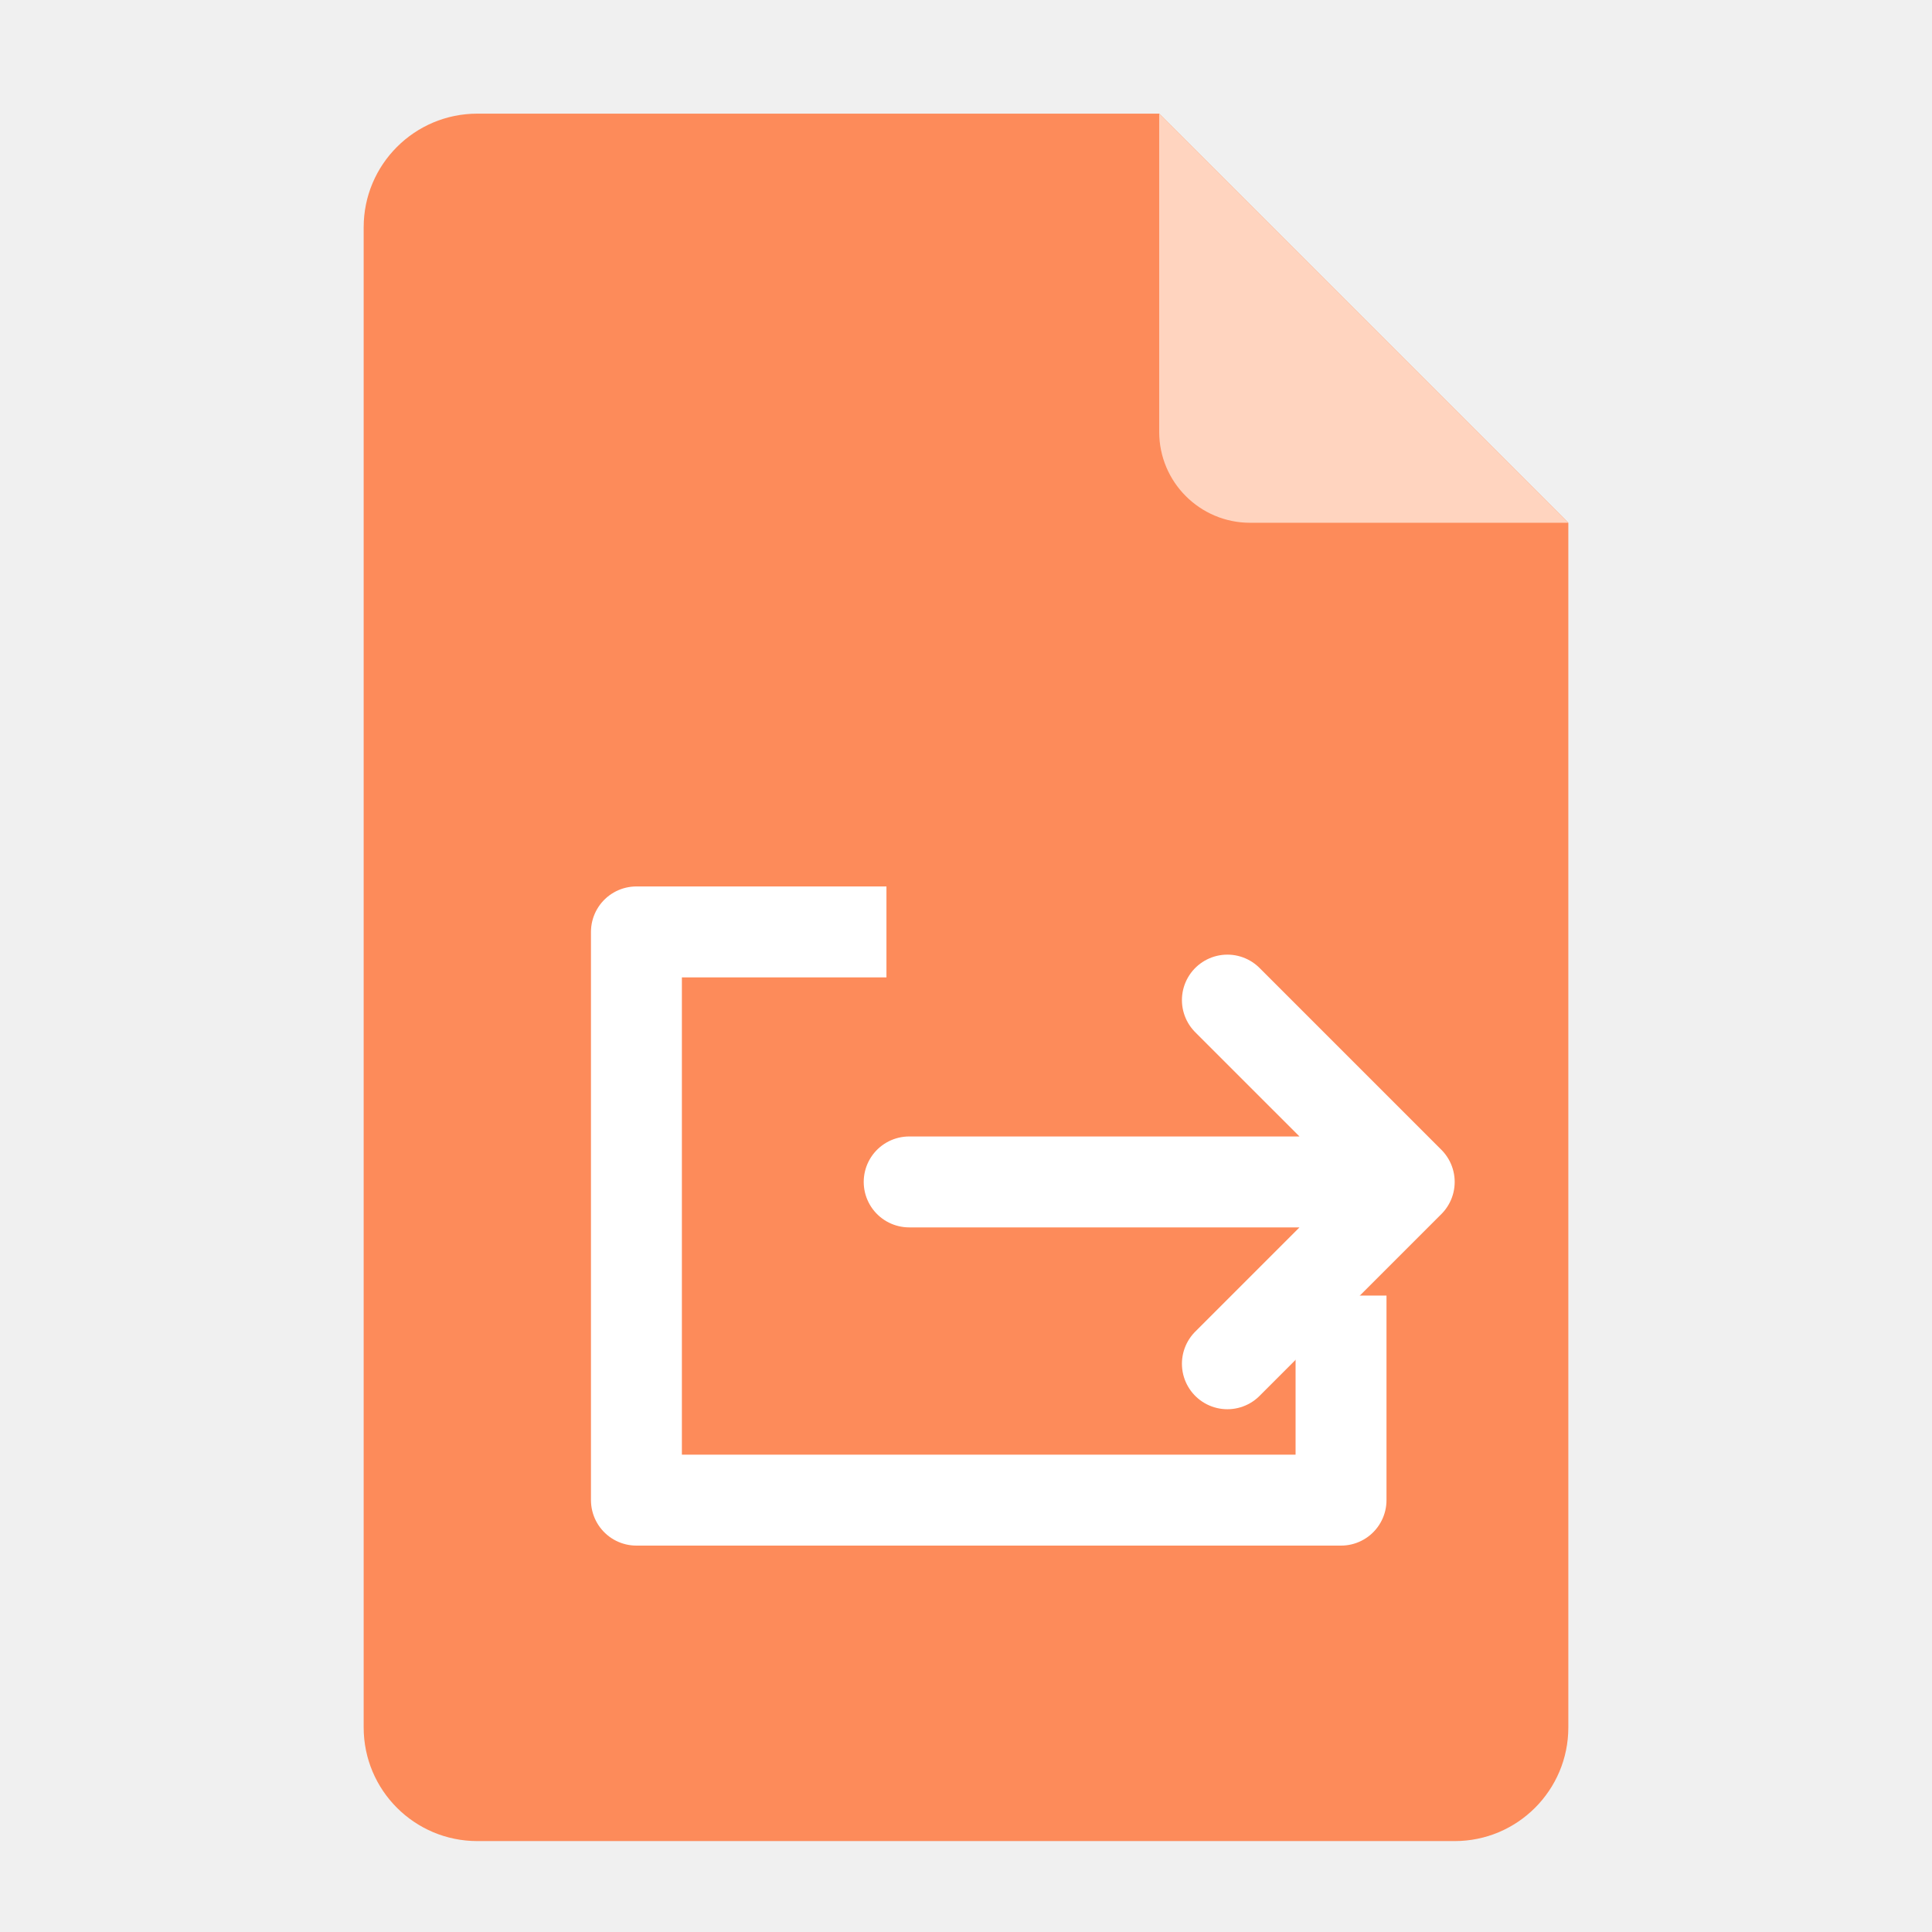
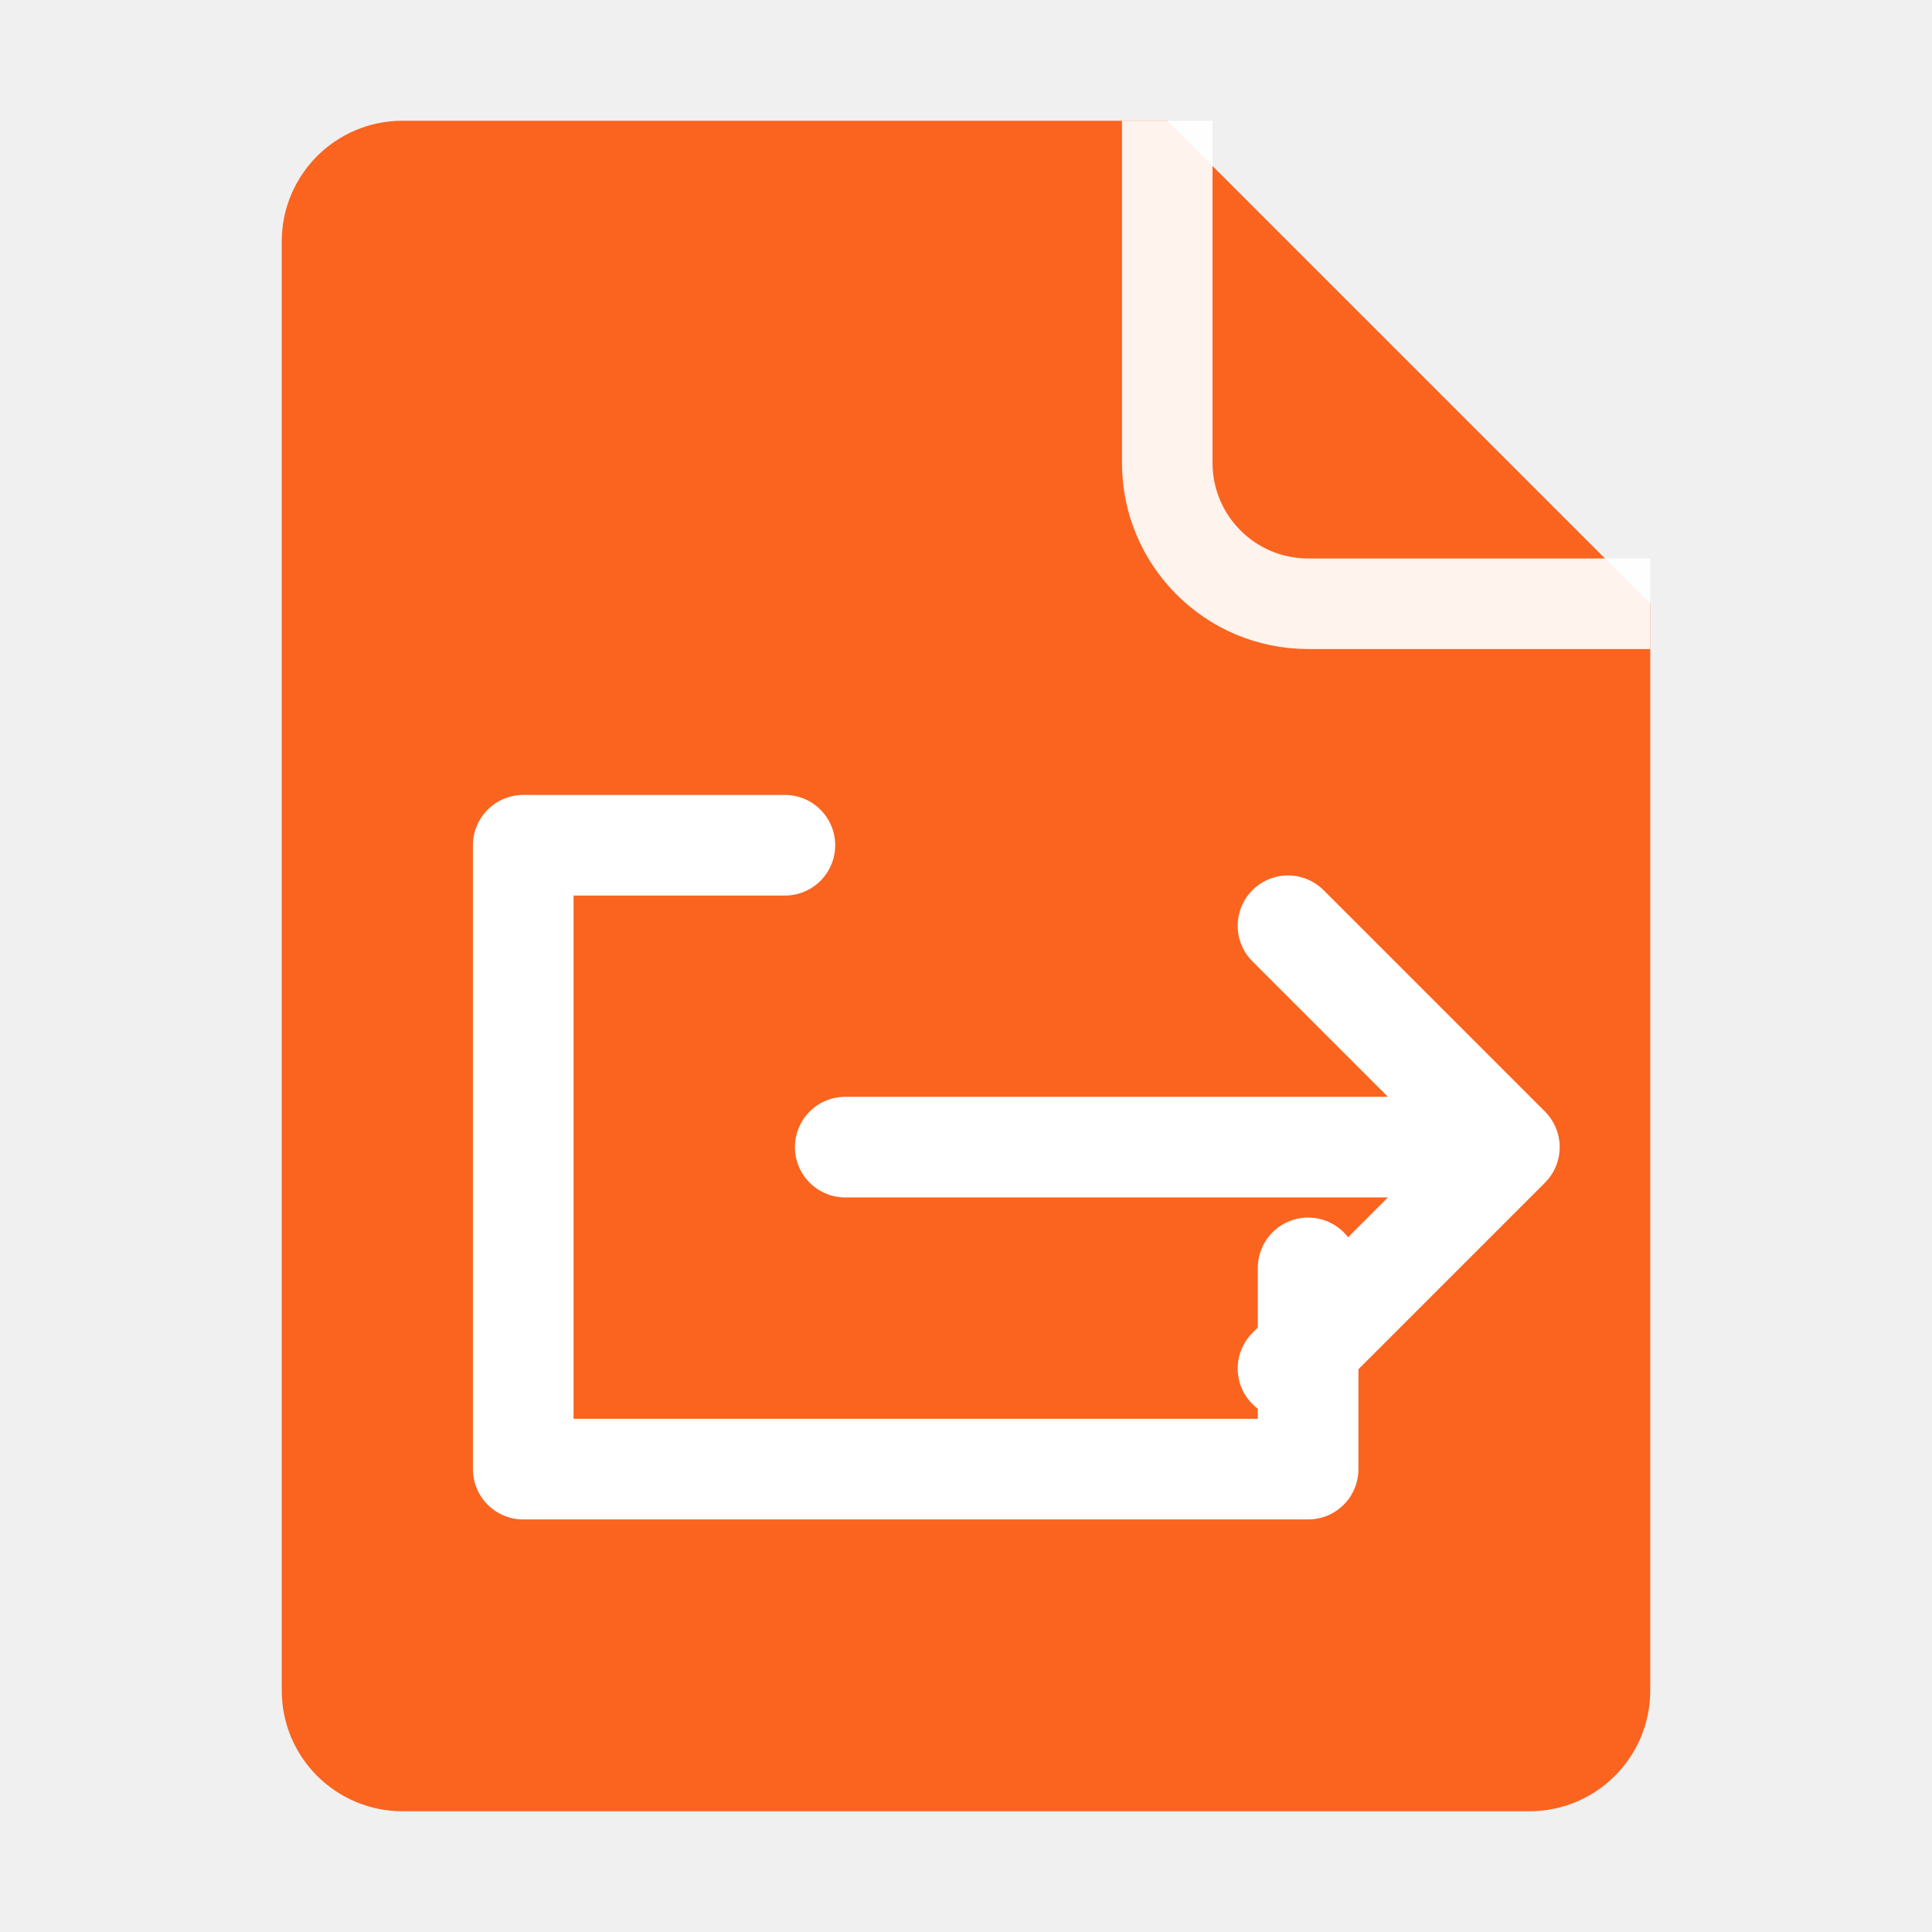
- <svg xmlns="http://www.w3.org/2000/svg" width="96" height="96" viewBox="12 5 69 85">
-   <path d="M25 10h30l18 18v53a5 5 0 0 1-5 5H25a5 5 0 0 1-5-5V15a5 5 0 0 1 5-5Z" fill="#FD8B5A" />
-   <path d="M55 10v14a4 4 0 0 0 4 4h14" fill="#FFD4BF" />
-   <path d="M43 46H32v25h31v-9" fill="none" stroke="white" stroke-width="4" stroke-linejoin="round" />
-   <path d="M44 57h22m-8-8 8 8-8 8" fill="none" stroke="white" stroke-width="4" stroke-linecap="round" stroke-linejoin="round" />
+ <svg xmlns="http://www.w3.org/2000/svg" width="96" height="96" viewBox="0 0 96 96">
+   <path d="M20 6H58L82 30V84C82 87.314 79.314 90 76 90H20C16.686 90 14 87.314 14 84V12C14 8.686 16.686 6 20 6Z" fill="#FA641F" />
+   <path d="M58 6V23C58 26.866 61.134 30 65 30H82" fill="none" stroke="#FFFFFF" stroke-width="4.5" stroke-linejoin="round" opacity="0.92" />
+   <path d="M39 42H26V73H65V63" fill="none" stroke="#FFFFFF" stroke-width="5" stroke-linecap="round" stroke-linejoin="round" />
+   <path d="M42 57H75M64 46L75 57L64 68" fill="none" stroke="#FFFFFF" stroke-width="5" stroke-linecap="round" stroke-linejoin="round" />
</svg>
